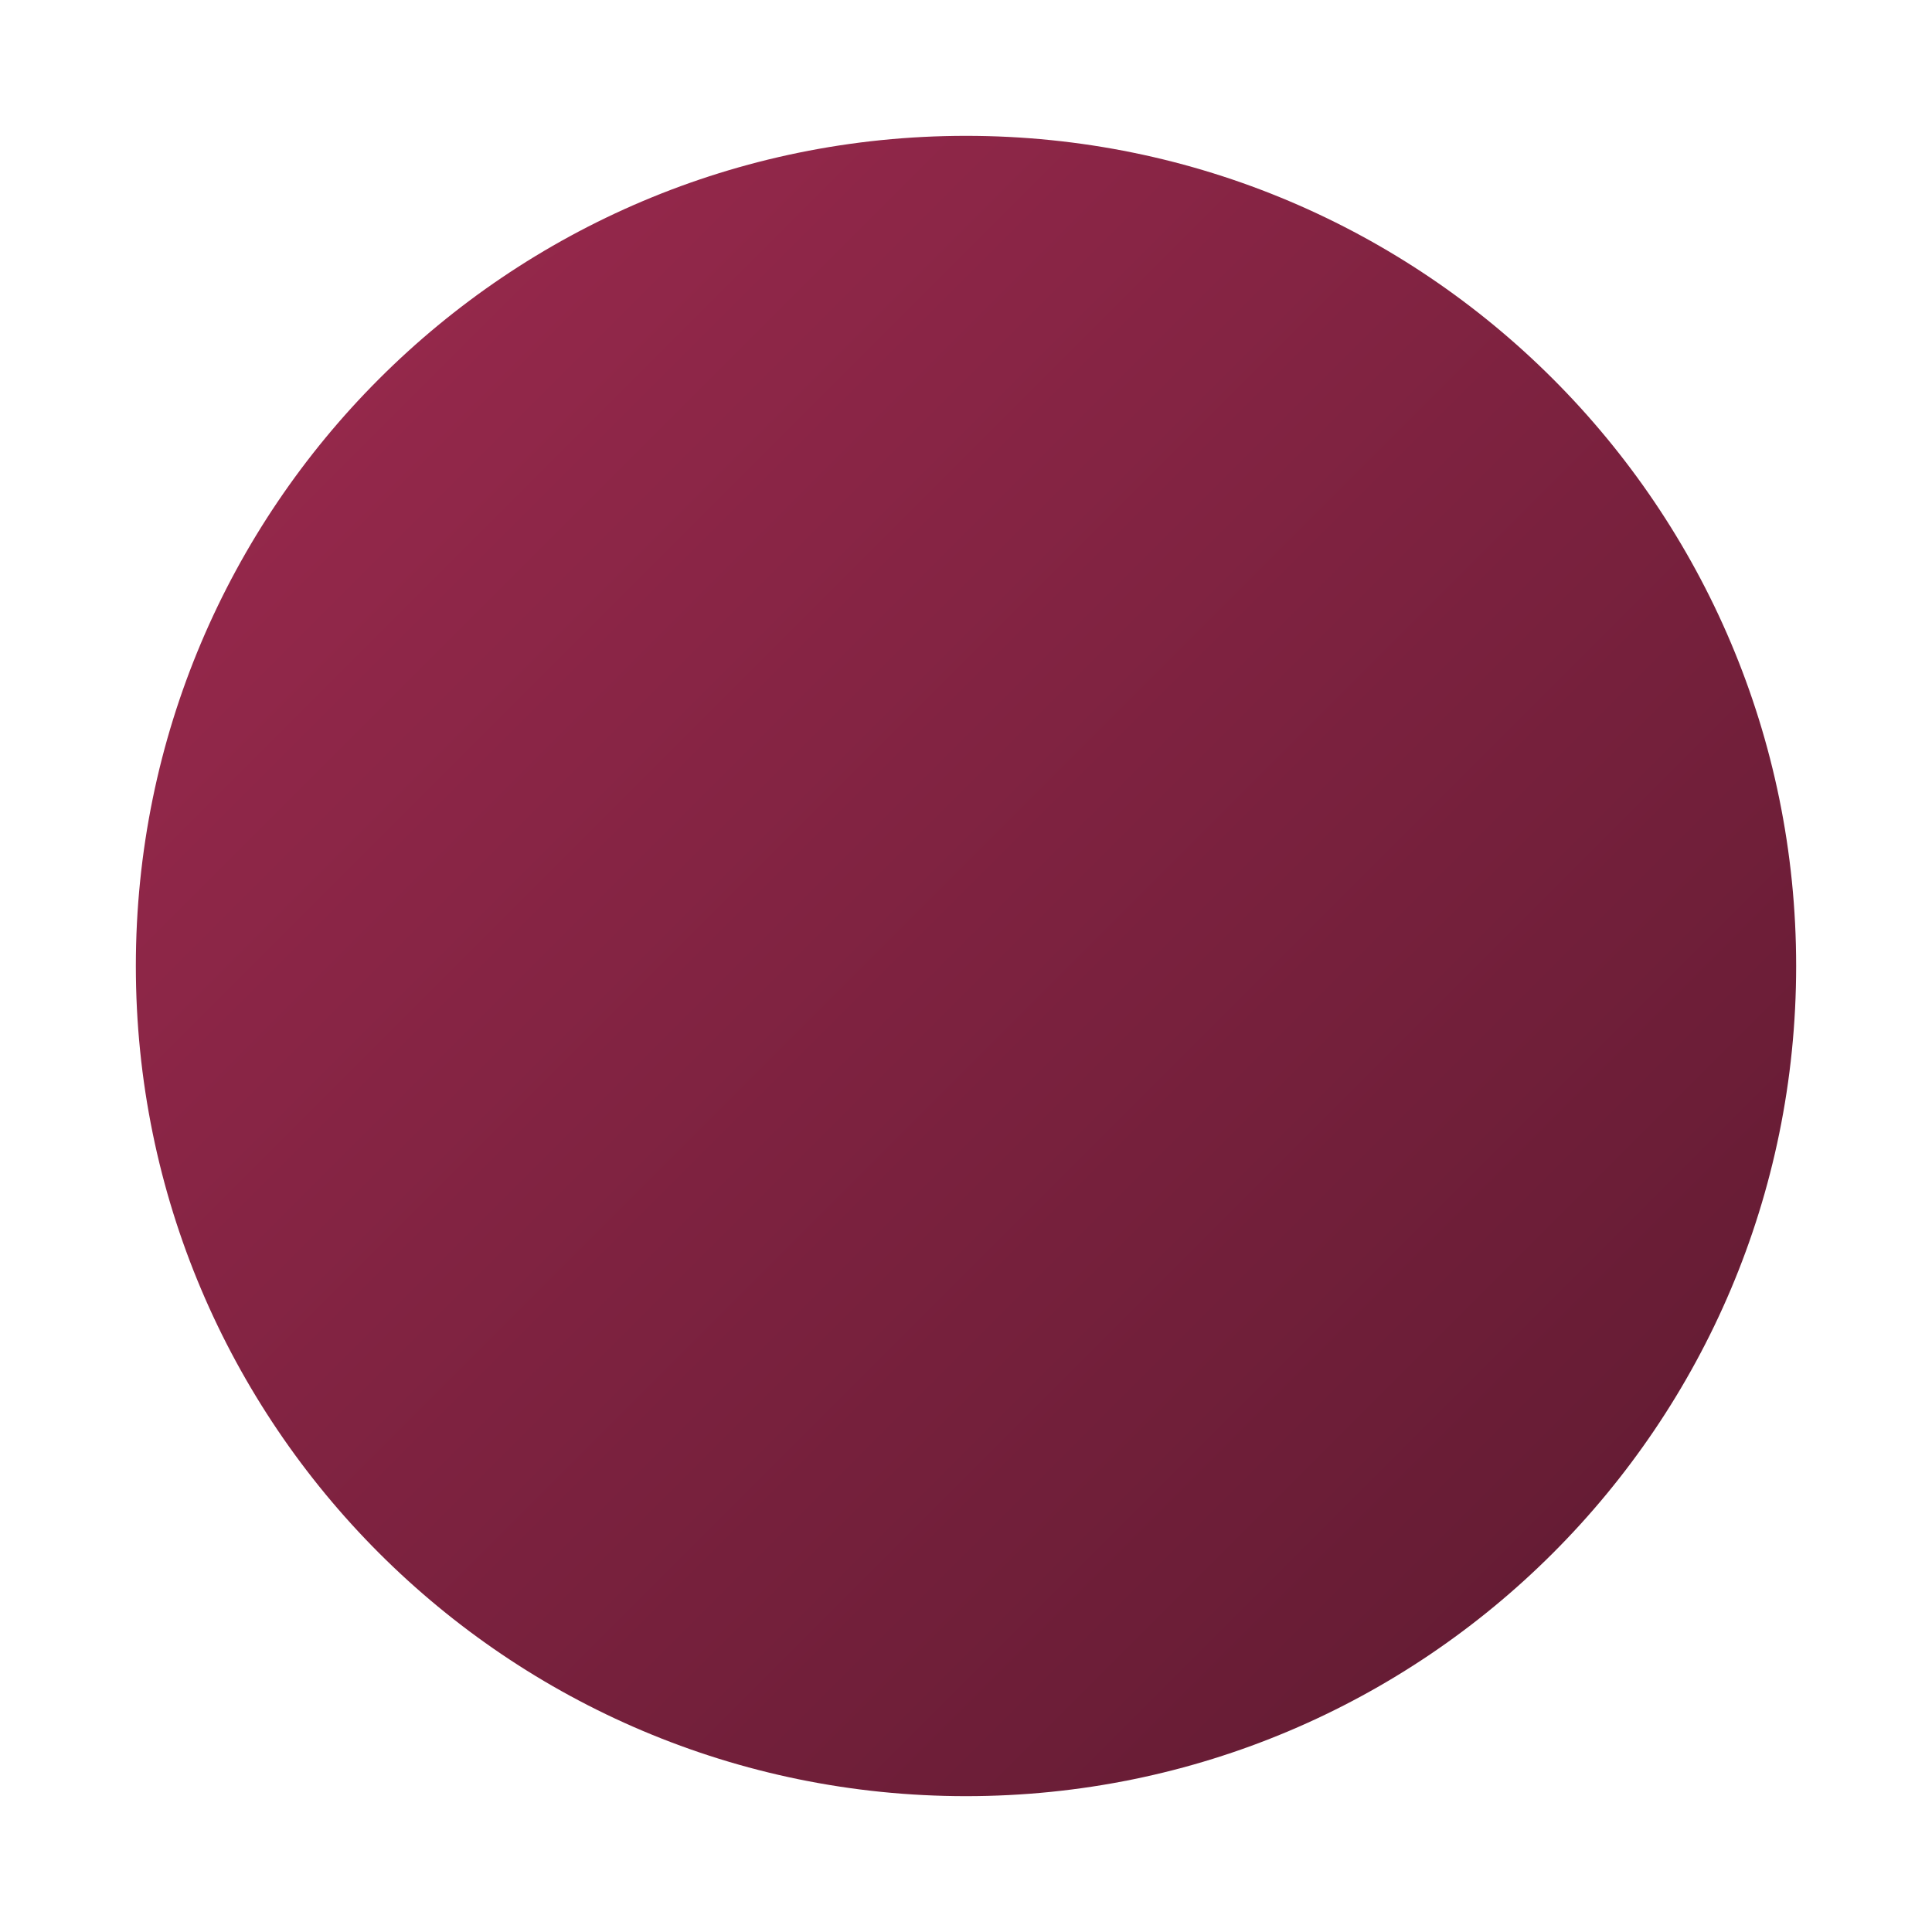
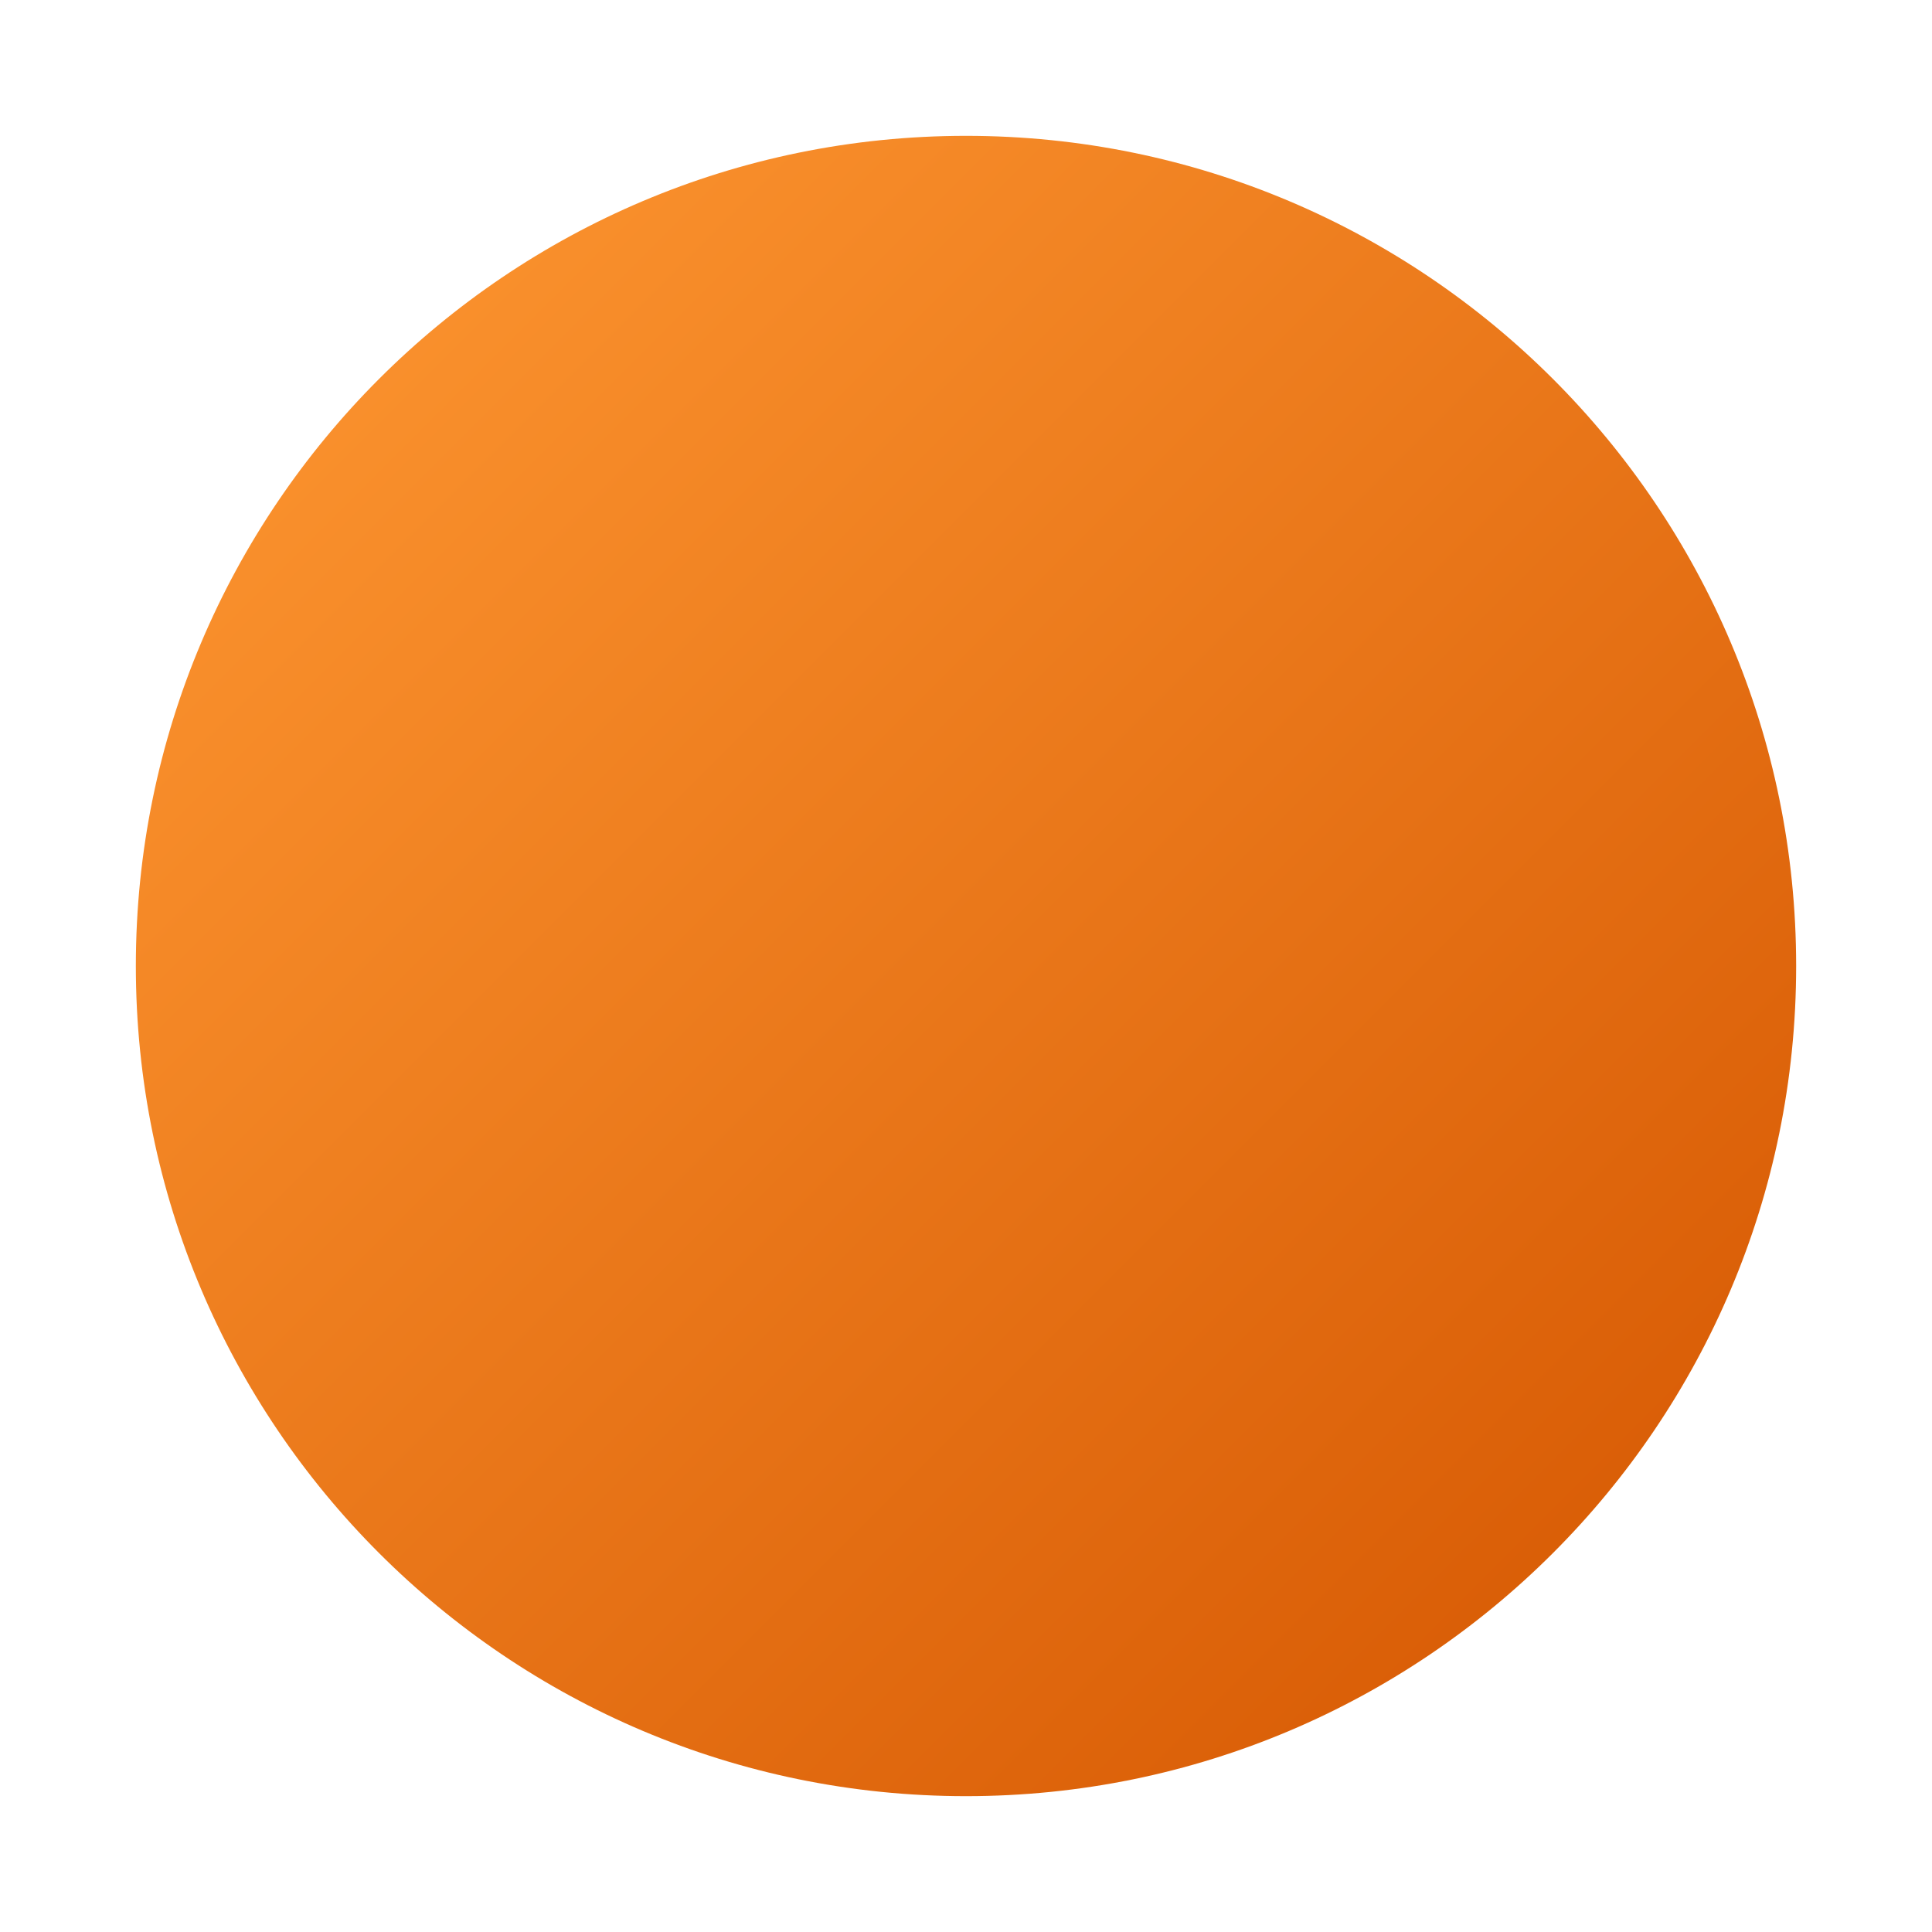
<svg xmlns="http://www.w3.org/2000/svg" width="512" height="512" viewBox="0 0 512 512">
  <defs>
-     <linearGradient id="maroonGradient" x1="0%" y1="0%" x2="100%" y2="100%">
-       <stop offset="0%" style="stop-color:#9D2A4F;stop-opacity:1" />
-       <stop offset="100%" style="stop-color:#5D1A30;stop-opacity:1" />
+     <linearGradient id="saffronGradient" x1="0%" y1="0%" x2="100%" y2="100%">
+       <stop offset="0%" style="stop-color:#FF9933;stop-opacity:1" />
+       <stop offset="100%" style="stop-color:#D45500;stop-opacity:1" />
    </linearGradient>
  </defs>
-   <circle cx="256" cy="256" r="220" fill="url(#maroonGradient)" />
+   <circle cx="256" cy="256" r="220" fill="url(#saffronGradient)" />
</svg>
